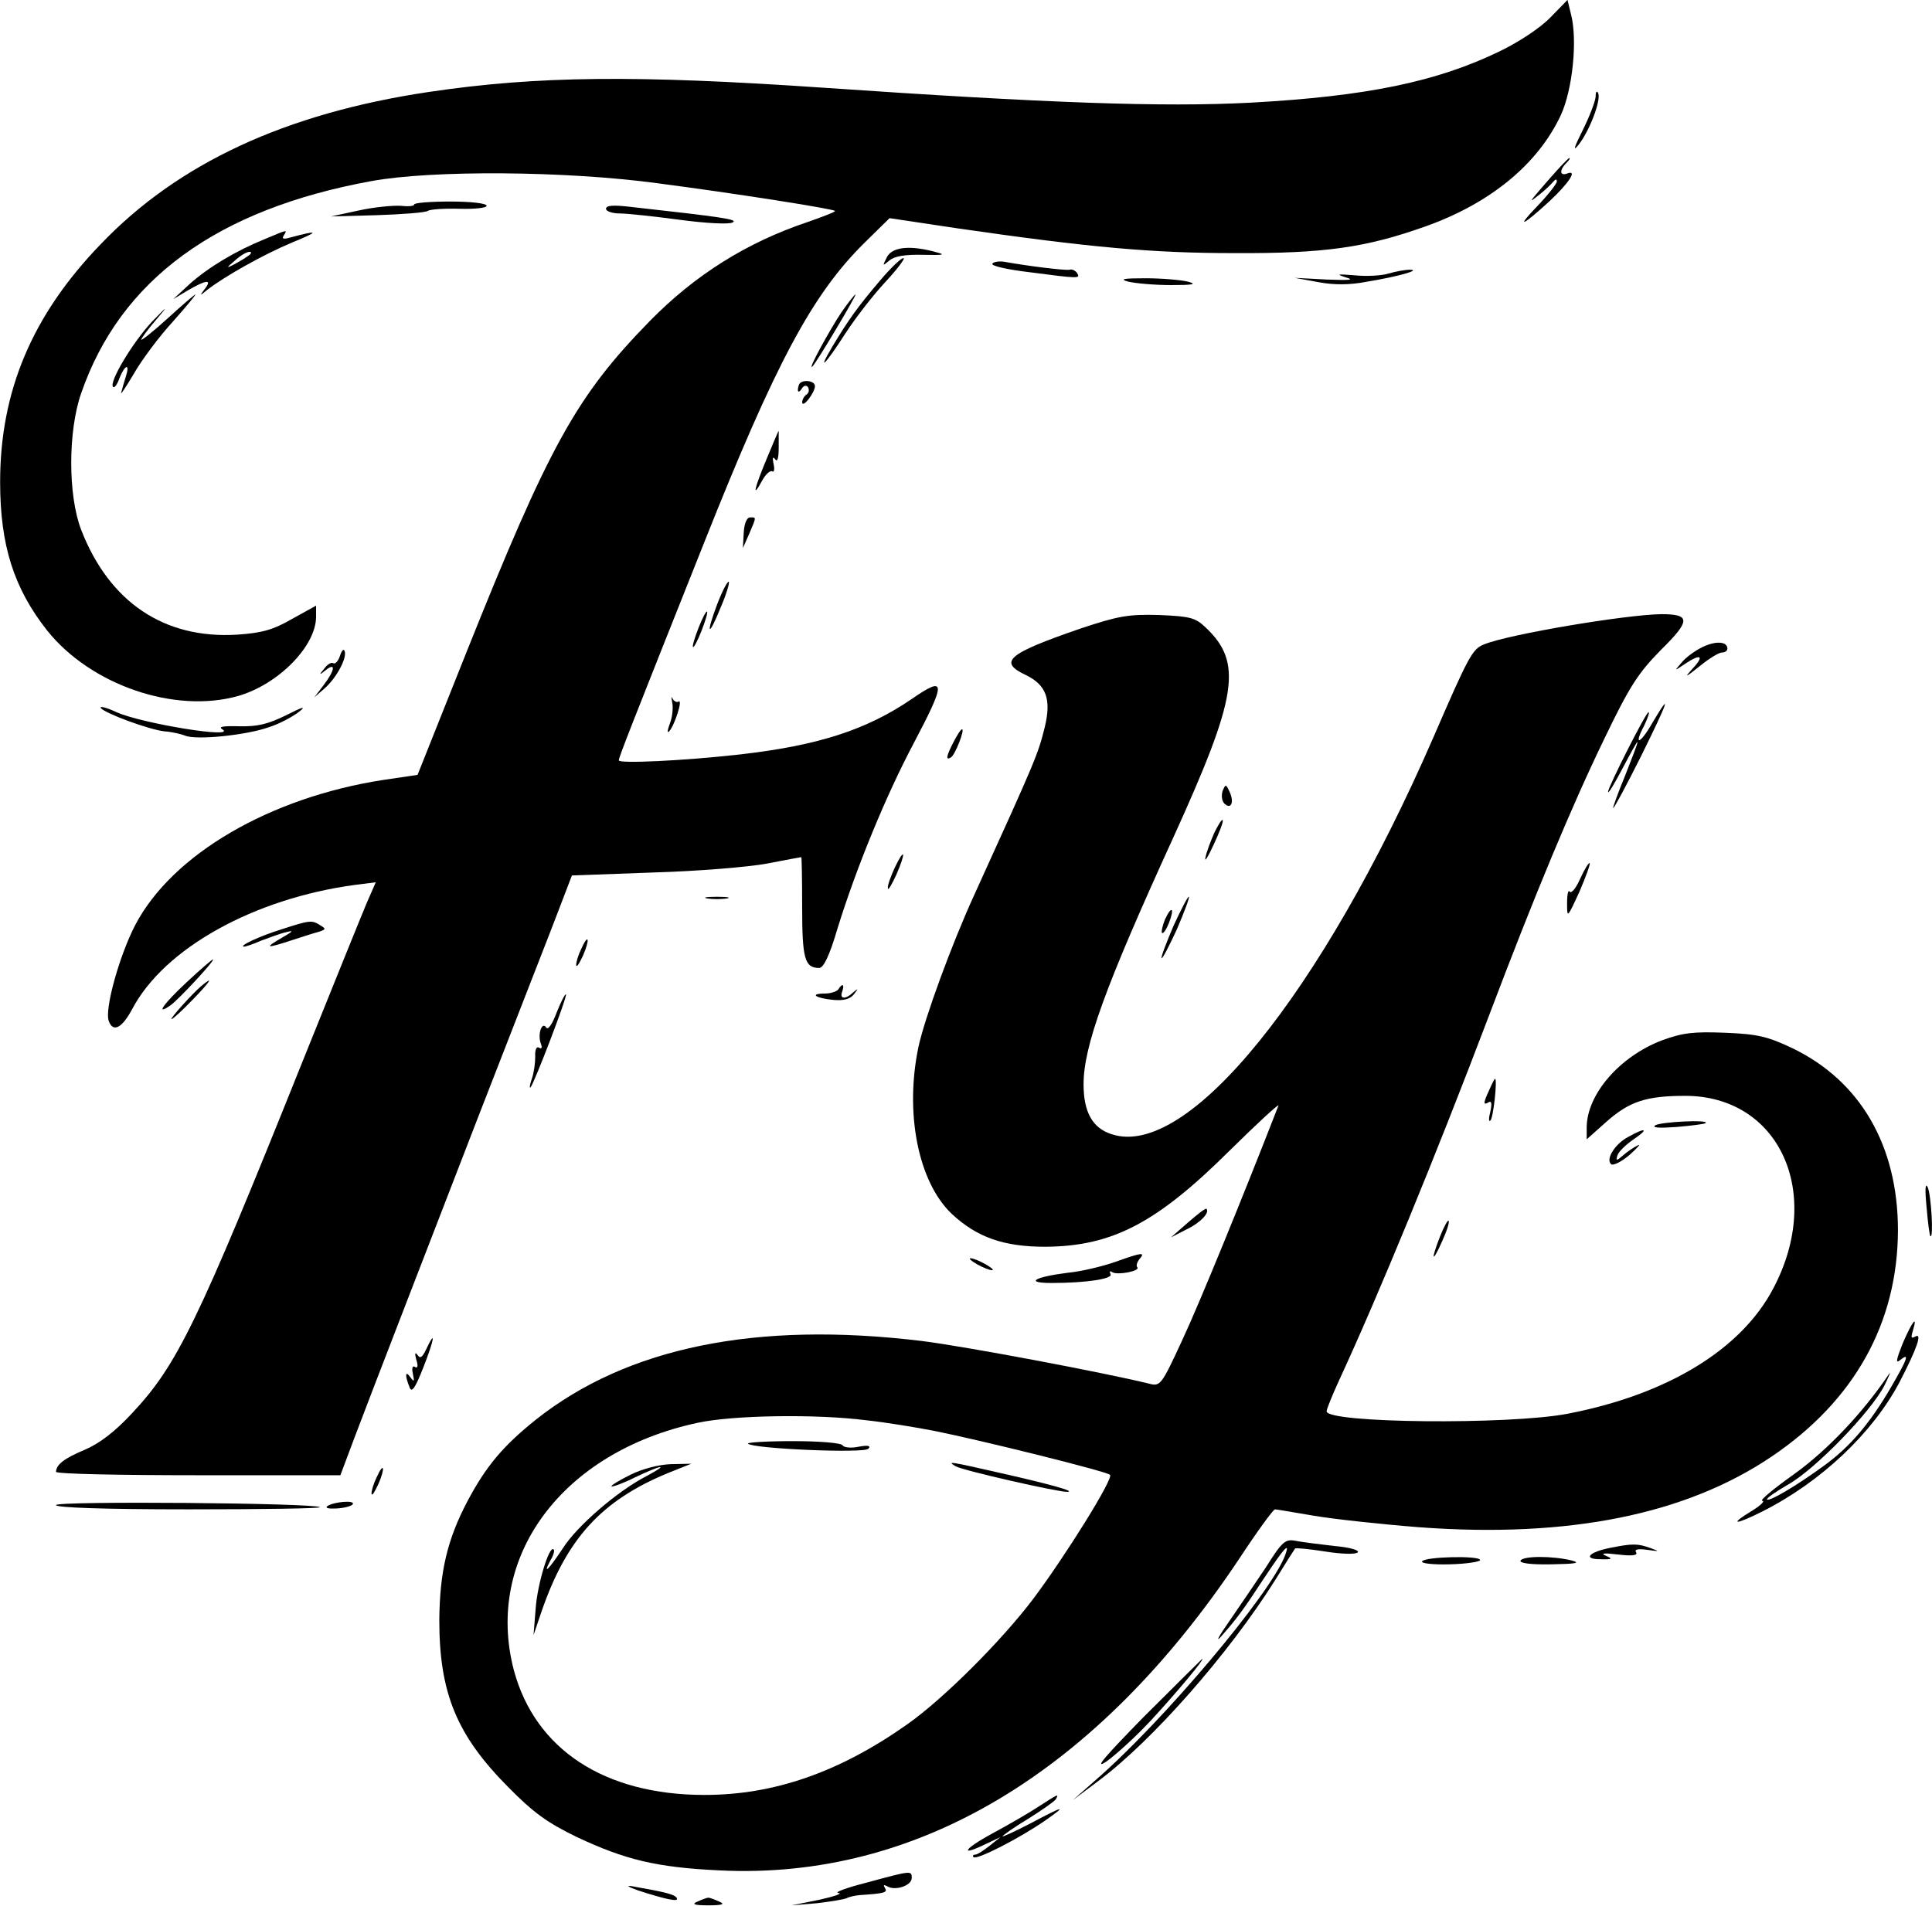
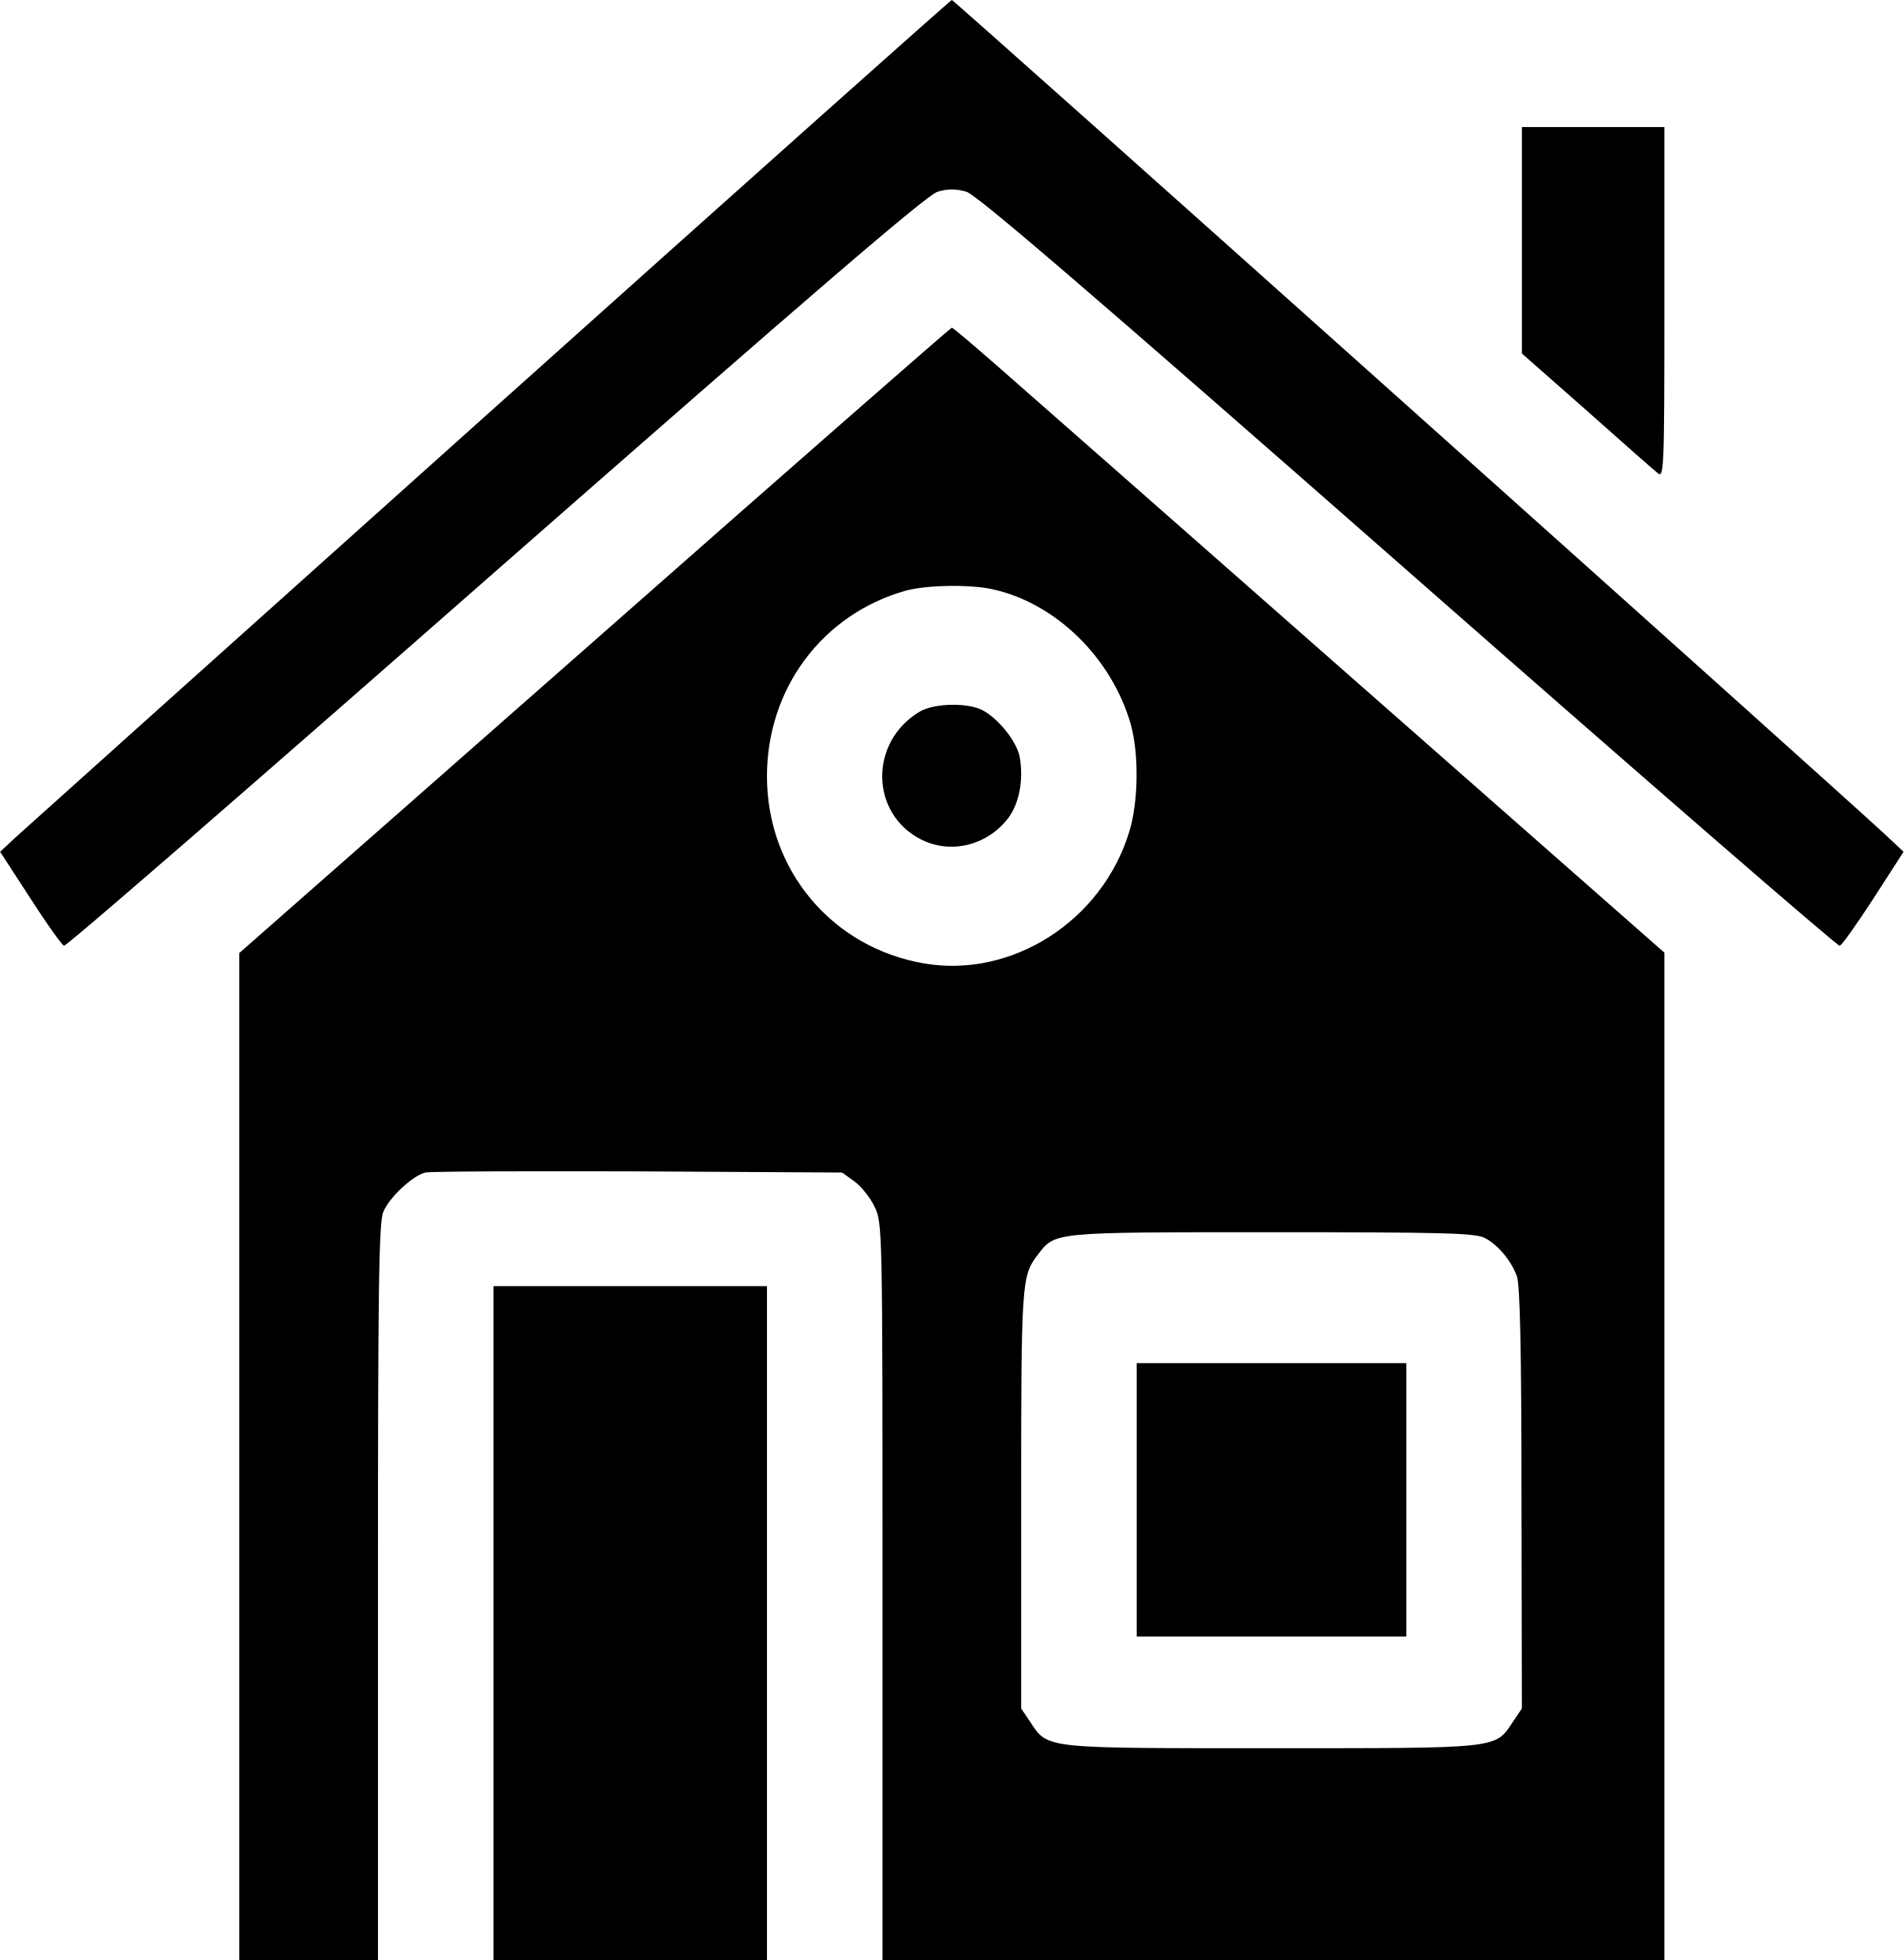
- <svg xmlns="http://www.w3.org/2000/svg" version="1.0" width="453.114pt" height="446.979pt" viewBox="0 0 453.114 446.979" preserveAspectRatio="xMidYMid meet">
-   <g transform="translate(-506.8696,633.0781) scale(0.1,-0.1)" fill="#000000" stroke="none">
-     <path d="M8705 6290 c-23 -24 -74 -58 -120 -80 -147 -71 -310 -105 -582 -120 -207 -11 -480 -1 -1003 35 -439 30 -670 28 -926 -10 -335 -50 -588 -167 -770 -358 -160 -166 -235 -344 -235 -557 0 -148 32 -249 110 -348 102 -128 299 -196 448 -154 94 27 182 116 183 185 l0 27 -56 -31 c-45 -26 -71 -33 -128 -37 -172 -11 -301 76 -367 246 -31 81 -31 231 0 320 92 267 319 432 681 498 142 26 455 24 670 -5 184 -24 412 -60 417 -65 2 -2 -27 -13 -64 -26 -143 -48 -264 -124 -370 -232 -173 -177 -236 -291 -433 -784 l-112 -281 -81 -12 c-265 -41 -494 -174 -581 -340 -37 -71 -73 -199 -62 -226 10 -27 31 -16 55 29 75 142 285 259 523 291 l48 6 -21 -48 c-11 -26 -79 -194 -151 -373 -246 -614 -294 -712 -400 -825 -39 -42 -75 -70 -110 -85 -50 -21 -67 -35 -68 -52 0 -5 150 -8 333 -8 l334 0 33 88 c28 75 203 527 290 752 125 322 162 415 189 486 l31 81 191 7 c105 3 225 13 267 21 42 8 78 15 80 15 1 0 2 -53 2 -118 0 -120 6 -142 40 -142 10 0 24 28 43 93 45 145 114 312 178 433 77 146 77 161 -4 105 -107 -73 -220 -109 -402 -130 -133 -15 -285 -22 -285 -14 0 7 23 66 201 513 167 420 253 581 376 702 l58 57 160 -24 c311 -45 457 -58 650 -58 210 -1 307 13 445 62 153 54 265 146 319 261 28 60 40 178 24 238 l-8 33 -40 -41z" />
-     <path d="M8811 6104 c-1 -12 -15 -48 -31 -80 -19 -38 -23 -50 -10 -34 26 32 54 105 47 122 -3 7 -6 4 -6 -8z" />
-     <path d="M8705 5914 c-53 -61 -54 -62 -25 -39 14 11 28 25 32 30 5 6 8 6 8 0 0 -5 -21 -32 -47 -59 -51 -53 -33 -45 30 13 45 42 66 74 42 65 -18 -7 -20 7 -3 24 7 7 10 12 7 12 -2 0 -22 -21 -44 -46z" />
-     <path d="M6040 5851 c0 -4 -15 -5 -32 -3 -18 1 -62 -3 -98 -11 l-65 -14 108 3 c59 2 113 6 119 10 6 4 40 6 75 5 35 -1 63 2 63 7 0 6 -38 10 -85 10 -47 0 -85 -3 -85 -7z" />
-     <path d="M6490 5841 c0 -6 15 -11 33 -11 17 0 81 -7 141 -15 60 -8 115 -11 123 -6 13 7 -19 12 -244 37 -36 4 -53 3 -53 -5z" />
-     <path d="M5690 5770 c-69 -28 -132 -66 -176 -105 l-39 -36 35 21 c43 25 57 26 39 3 -13 -17 -12 -17 6 -2 40 31 130 82 199 111 64 26 64 30 -3 12 -17 -5 -22 -4 -17 4 9 15 11 15 -44 -8z m-40 -40 c-8 -6 -24 -15 -35 -21 -16 -8 -15 -6 4 10 13 12 28 21 35 21 6 0 4 -5 -4 -10z" />
-     <path d="M7149 5728 c-11 -22 -11 -22 6 -8 12 10 37 14 79 13 47 -1 54 0 31 6 -61 17 -103 13 -116 -11z" />
-     <path d="M7133 5673 c-51 -60 -73 -90 -112 -155 -38 -64 -16 -42 30 30 24 37 66 91 93 120 27 29 47 55 44 57 -3 3 -28 -20 -55 -52z" />
-     <path d="M7396 5712 c-3 -5 37 -14 89 -20 114 -15 118 -15 110 -2 -4 6 -12 10 -18 8 -12 -2 -99 9 -149 18 -14 3 -29 1 -32 -4z" />
-     <path d="M8325 5689 c-16 -5 -52 -7 -80 -4 -40 3 -44 3 -20 -5 22 -6 9 -7 -45 -5 l-75 4 55 -10 c37 -7 74 -7 115 1 73 12 129 28 100 28 -11 0 -33 -4 -50 -9z" />
-     <path d="M7715 5670 c17 -4 62 -8 100 -8 52 0 62 2 40 8 -16 4 -61 8 -100 8 -52 0 -62 -2 -40 -8z" />
-     <path d="M5462 5584 c-34 -31 -62 -53 -62 -50 0 3 16 25 36 48 29 34 26 32 -11 -6 -45 -48 -102 -143 -91 -153 3 -3 10 6 15 21 13 32 25 35 15 4 -4 -13 -9 -30 -11 -38 -3 -8 10 11 29 43 18 32 59 87 91 122 32 36 56 65 54 65 -2 0 -31 -25 -65 -56z" />
-     <path d="M7042 5598 c-28 -42 -81 -139 -68 -127 9 8 105 169 101 169 -2 0 -17 -19 -33 -42z" />
-     <path d="M6945 5432 c-3 -3 -5 -10 -5 -16 0 -6 4 -5 9 3 5 8 11 9 15 3 3 -6 2 -13 -4 -17 -5 -3 -10 -12 -10 -18 1 -15 30 23 30 38 0 12 -25 16 -35 7z" />
-     <path d="M6867 5255 c-30 -72 -35 -96 -11 -52 8 15 19 25 24 22 4 -3 6 5 3 17 -3 15 -2 19 4 11 5 -7 8 3 8 28 0 21 0 39 0 39 -1 0 -13 -29 -28 -65z" />
-     <path d="M6813 5081 l-2 -36 15 34 c17 40 17 38 2 38 -8 0 -14 -15 -15 -36z" />
-     <path d="M6751 4914 c-28 -74 -21 -80 8 -8 13 30 21 57 19 60 -3 2 -15 -21 -27 -52z" />
-     <path d="M6707 4858 c-9 -23 -15 -43 -13 -45 2 -2 11 15 20 38 9 23 15 43 13 45 -2 2 -11 -15 -20 -38z" />
-     <path d="M7602 4856 c-171 -59 -193 -78 -127 -109 47 -23 60 -56 44 -122 -16 -64 -19 -72 -166 -395 -53 -116 -115 -286 -130 -354 -33 -156 -1 -318 78 -393 59 -55 122 -77 219 -77 157 1 261 55 433 226 66 65 117 112 114 105 -84 -216 -187 -468 -226 -551 -49 -106 -51 -108 -78 -101 -106 26 -429 87 -533 100 -388 47 -691 -15 -905 -185 -76 -61 -116 -108 -160 -191 -48 -91 -65 -167 -66 -279 0 -171 41 -270 161 -391 60 -61 92 -84 162 -118 113 -53 186 -71 334 -78 464 -23 885 230 1219 731 42 64 80 116 84 116 3 0 44 -7 91 -15 47 -8 158 -20 247 -27 351 -26 626 30 827 166 194 131 295 313 296 530 0 199 -88 351 -248 428 -57 27 -81 33 -157 36 -75 3 -100 0 -149 -18 -99 -38 -175 -126 -176 -203 l0 -29 46 41 c54 48 94 61 185 61 220 0 325 -227 207 -451 -75 -144 -249 -250 -484 -295 -138 -26 -564 -22 -564 6 0 5 13 37 29 72 93 201 227 527 351 854 109 288 195 494 271 651 60 125 80 155 133 209 70 69 70 84 1 84 -82 -1 -358 -47 -416 -71 -27 -11 -35 -25 -119 -219 -262 -601 -576 -989 -754 -930 -45 14 -66 52 -66 117 0 89 50 228 210 578 152 334 164 412 75 495 -23 22 -37 25 -108 28 -72 2 -95 -2 -185 -32z m-502 -1857 c47 -5 119 -17 160 -25 110 -22 404 -95 412 -103 9 -8 -103 -188 -180 -291 -75 -99 -210 -234 -295 -294 -160 -113 -313 -166 -476 -166 -235 0 -397 107 -447 292 -70 266 113 513 431 581 83 18 277 21 395 6z" />
-     <path d="M6823 2944 c12 -12 272 -23 282 -12 7 7 0 9 -22 5 -18 -4 -35 -2 -38 3 -3 6 -56 10 -117 10 -61 0 -109 -3 -105 -6z" />
-     <path d="M6547 2871 c-26 -13 -46 -25 -44 -27 2 -2 27 7 55 21 63 30 83 33 27 3 -68 -35 -163 -117 -196 -169 -33 -50 -49 -66 -29 -28 7 11 10 23 7 25 -10 10 -38 -81 -42 -139 l-5 -62 19 56 c59 171 141 260 296 324 l55 22 -48 -1 c-28 -1 -67 -11 -95 -25z" />
-     <path d="M7310 2891 c17 -10 242 -61 262 -60 20 1 -37 17 -156 44 -119 27 -128 29 -106 16z" />
-     <path d="M9062 4813 c-17 -8 -39 -24 -49 -36 -18 -21 -18 -21 7 -4 37 25 47 20 19 -10 -21 -23 -19 -23 16 5 22 18 45 32 52 32 7 0 13 4 13 9 0 17 -27 19 -58 4z" />
-     <path d="M5866 4792 c-4 -12 -11 -20 -16 -17 -4 3 -14 -3 -21 -13 -13 -15 -12 -16 4 -3 24 19 21 -1 -5 -35 l-22 -29 23 20 c28 24 54 72 48 88 -2 7 -7 2 -11 -11z" />
-     <path d="M6645 4684 c3 -12 1 -34 -5 -50 -6 -16 -7 -24 -2 -19 13 14 33 77 22 70 -4 -3 -11 1 -14 7 -3 7 -3 3 -1 -8z" />
-     <path d="M5305 4670 c8 -12 113 -51 150 -55 16 -1 38 -6 48 -10 26 -11 144 1 197 20 25 8 56 25 70 36 18 14 9 12 -30 -8 -43 -21 -67 -27 -110 -26 -38 1 -50 -1 -40 -7 36 -23 -187 13 -248 40 -23 11 -40 15 -37 10z" />
-     <path d="M8944 4635 c-29 -51 -45 -55 -19 -6 8 17 13 31 10 31 -6 0 -95 -176 -95 -187 1 -5 16 21 35 57 19 36 34 63 34 60 1 -3 -13 -38 -29 -79 -17 -41 -29 -75 -28 -76 2 -1 31 53 65 121 63 127 75 160 27 79z" />
-     <path d="M7305 4590 c-17 -33 -19 -44 -6 -36 10 6 33 66 26 66 -3 0 -11 -13 -20 -30z" />
-     <path d="M7936 4475 c-3 -10 -2 -23 4 -29 15 -15 24 1 13 26 -9 20 -10 20 -17 3z" />
-     <path d="M7917 4378 c-8 -18 -18 -44 -21 -58 -3 -14 5 -1 19 29 14 30 24 56 21 58 -2 2 -10 -11 -19 -29z" />
-     <path d="M7167 4295 c-9 -20 -17 -41 -16 -48 0 -7 9 8 20 32 23 53 20 66 -4 16z" />
-     <path d="M8775 4270 c-10 -23 -21 -36 -25 -31 -3 6 -6 -6 -6 -26 0 -37 0 -37 29 26 15 35 26 65 24 67 -2 2 -12 -14 -22 -36z" />
-     <path d="M6728 4223 c12 -2 32 -2 45 0 12 2 2 4 -23 4 -25 0 -35 -2 -22 -4z" />
-     <path d="M7821 4159 c-17 -40 -30 -74 -28 -76 2 -2 18 29 36 68 17 40 30 74 28 76 -2 2 -18 -29 -36 -68z" />
-     <path d="M7801 4174 c-6 -15 -9 -29 -7 -32 3 -2 10 8 16 23 14 36 7 43 -9 9z" />
-     <path d="M5730 4151 c-52 -16 -103 -40 -89 -41 4 0 22 6 40 14 19 7 45 17 59 20 19 5 16 2 -10 -13 -43 -25 -38 -26 26 -5 27 9 56 18 64 20 13 5 13 6 0 14 -20 13 -25 12 -90 -9z" />
-     <path d="M6432 4105 c-7 -14 -12 -31 -12 -38 1 -7 7 3 16 22 17 39 13 54 -4 16z" />
-     <path d="M5507 4027 c-55 -51 -75 -80 -39 -55 19 13 107 108 100 108 -2 0 -30 -24 -61 -53z" />
-     <path d="M5540 4017 c-22 -19 -74 -77 -69 -77 3 0 25 20 49 45 42 43 52 59 20 32z" />
-     <path d="M7035 4010 c-3 -5 -18 -10 -32 -10 -37 0 -22 -11 21 -15 24 -2 39 2 48 14 10 13 10 14 -2 4 -19 -18 -33 -16 -26 2 6 17 0 20 -9 5z" />
-     <path d="M6374 3955 c-10 -27 -20 -41 -24 -35 -10 16 -21 -15 -13 -37 4 -10 2 -14 -4 -10 -6 4 -10 -5 -9 -21 0 -15 -3 -38 -8 -52 -5 -14 -6 -23 -3 -20 8 8 87 214 83 218 -2 2 -12 -18 -22 -43z" />
-     <path d="M8562 3775 c-15 -32 -15 -38 -2 -30 7 4 8 -3 4 -22 -4 -15 -4 -25 0 -21 7 5 17 98 11 98 -1 0 -7 -11 -13 -25z" />
-     <path d="M8951 3691 c-9 -6 9 -7 50 -4 35 3 66 7 68 9 10 9 -105 3 -118 -5z" />
-     <path d="M8888 3664 c-31 -16 -54 -52 -41 -64 4 -5 24 5 43 21 19 17 28 27 20 23 -8 -4 -24 -14 -34 -23 -16 -14 -18 -14 -14 -1 2 8 19 25 38 38 37 25 29 29 -12 6z" />
-     <path d="M9587 3500 c3 -36 7 -67 9 -69 8 -8 2 95 -6 114 -6 13 -7 -4 -3 -45z" />
-     <path d="M7855 3463 l-40 -35 37 19 c32 15 55 40 46 48 -2 2 -21 -13 -43 -32z" />
-     <path d="M8446 3430 c-22 -56 -19 -65 5 -11 11 24 18 46 15 48 -2 2 -11 -14 -20 -37z" />
-     <path d="M7683 3370 c-29 -10 -78 -22 -110 -25 -79 -10 -102 -24 -38 -24 82 0 146 10 138 21 -3 7 -1 8 5 4 12 -7 66 3 58 12 -3 3 -1 11 5 19 15 17 6 16 -58 -7z" />
-     <path d="M7360 3365 c14 -8 30 -14 35 -14 6 0 -1 6 -15 14 -14 8 -29 14 -35 14 -5 0 1 -6 15 -14z" />
-     <path d="M9531 3179 c-15 -38 -17 -48 -6 -39 23 19 18 4 -21 -63 -50 -86 -97 -141 -158 -185 -63 -46 -127 -84 -133 -79 -2 3 20 18 49 35 63 35 194 170 226 232 12 25 17 36 10 26 -60 -89 -143 -177 -221 -233 -49 -35 -83 -63 -75 -63 7 0 -5 -12 -27 -25 -52 -32 -37 -32 27 0 137 69 259 184 322 304 41 79 54 117 36 106 -9 -5 -10 -2 -5 14 12 40 -2 21 -24 -30z" />
-     <path d="M6068 3165 c-9 -19 -14 -22 -20 -13 -6 8 -7 4 -3 -11 5 -15 3 -21 -3 -17 -6 4 -8 -3 -5 -16 4 -19 3 -20 -6 -8 -12 17 -13 4 -2 -23 5 -15 13 -4 33 47 25 64 30 92 6 41z" />
-     <path d="M5952 2865 c-7 -14 -12 -31 -12 -38 1 -7 7 3 16 22 17 39 13 54 -4 16z" />
-     <path d="M5200 2800 c0 -6 110 -10 312 -10 171 0 309 2 307 5 -10 10 -619 15 -619 5z" />
-     <path d="M5837 2798 c-7 -5 2 -7 21 -6 19 1 36 6 38 10 6 10 -43 6 -59 -4z" />
-     <path d="M8037 2653 c-25 -37 -64 -95 -87 -128 -23 -33 -31 -48 -18 -34 36 41 50 59 101 137 47 71 62 88 50 55 -33 -90 -288 -393 -448 -531 l-50 -44 60 45 c126 94 305 297 415 472 24 39 45 72 46 73 1 2 33 -1 71 -7 38 -6 71 -7 76 -2 5 5 -19 12 -55 15 -34 4 -75 9 -90 12 -25 5 -32 -1 -71 -63z" />
-     <path d="M8847 2700 c-52 -10 -67 -27 -25 -27 28 -1 30 1 13 8 -14 6 -4 7 29 3 33 -4 46 -2 42 5 -5 7 4 9 26 6 29 -4 30 -4 8 4 -30 11 -43 11 -93 1z" />
-     <path d="M8404 2668 c-3 -5 26 -8 65 -7 39 1 71 6 71 10 0 11 -130 8 -136 -3z" />
-     <path d="M8635 2670 c-4 -6 22 -10 72 -9 57 1 70 3 48 9 -45 11 -113 11 -120 0z" />
-     <path d="M7751 2303 c-89 -91 -119 -125 -88 -105 24 17 73 62 107 99 59 64 126 144 118 142 -1 -1 -63 -62 -137 -136z" />
-     <path d="M7505 2093 c-21 -14 -71 -43 -110 -64 -68 -37 -77 -55 -12 -23 l32 15 -25 -20 c-14 -11 -29 -21 -34 -21 -5 0 -7 -3 -4 -6 8 -7 109 45 168 86 53 37 46 36 -37 -8 -35 -18 -63 -31 -63 -29 0 2 27 21 60 41 32 20 62 41 65 46 8 14 5 12 -40 -17z" />
-     <path d="M7100 1914 c-47 -12 -76 -23 -65 -24 11 -1 -9 -8 -45 -16 l-65 -13 60 5 c33 4 64 9 70 12 5 3 19 6 30 7 59 4 66 6 59 17 -4 7 -3 8 5 4 18 -12 58 1 58 19 0 18 0 18 -107 -11z" />
-     <path d="M6565 1896 c65 -21 97 -28 91 -18 -5 9 -27 14 -106 28 -14 2 -7 -2 15 -10z" />
-     <path d="M6705 1870 c-15 -6 -9 -9 25 -9 34 0 40 3 25 9 -11 5 -22 9 -25 9 -3 0 -14 -4 -25 -9z" />
+ <svg xmlns="http://www.w3.org/2000/svg" version="1.0" width="494.242pt" height="509pt" viewBox="0 0 494.242 509" preserveAspectRatio="xMidYMid meet">
+   <g transform="translate(-8.870697,509) scale(0.1,-0.1)" fill="#000000" stroke="none">
+     <path d="M1365 4024 c-655 -587 -1209 -1084 -1233 -1106 l-43 -40 78 -120 c43 -67 83 -123 88 -124 6 -2 509 435 1120 972 824 723 1120 978 1148 986 27 8 47 8 75 0 28 -9 316 -256 1147 -986 611 -537 1115 -974 1120 -972 6 1 45 57 88 123 l78 121 -48 45 c-141 131 -2417 2167 -2423 2167 -3 0 -541 -480 -1195 -1066z" />
+     <path d="M4040 4466 l0 -294 168 -148 c92 -82 175 -155 185 -163 16 -13 17 11 17 443 l0 456 -185 0 -185 0 0 -294z" />
+     <path d="M1633 3427 l-923 -812 0 -1307 0 -1308 180 0 180 0 0 955 c0 780 2 962 14 988 15 37 76 94 109 102 12 3 261 4 552 3 l530 -3 32 -23 c17 -12 41 -42 52 -65 21 -43 21 -51 21 -1000 l0 -957 1015 0 1015 0 0 1308 0 1308 -807 710 c-443 390 -858 755 -922 811 -64 56 -118 102 -121 102 -3 0 -420 -365 -927 -812z m1036 132 c162 -37 305 -177 355 -348 22 -77 21 -204 -4 -283 -71 -230 -304 -379 -532 -340 -239 41 -408 242 -408 486 0 228 144 421 360 482 55 15 170 17 229 3z m1275 -1684 c34 -18 67 -57 83 -99 8 -22 12 -185 12 -577 l1 -546 -23 -34 c-47 -71 -31 -69 -627 -69 -596 0 -580 -2 -627 69 l-23 34 0 542 c0 562 1 581 42 635 47 61 32 60 608 60 445 0 529 -2 554 -15z" />
+     <path d="M2475 3241 c-130 -79 -127 -264 5 -331 77 -39 171 -16 226 55 29 38 41 101 30 160 -8 40 -55 99 -97 121 -40 20 -127 18 -164 -5z" />
+     <path d="M3040 1195 l0 -355 350 0 350 0 0 355 0 355 -350 0 -350 0 0 -355z" />
+     <path d="M1370 875 l0 -875 355 0 355 0 0 875 0 875 -355 0 -355 0 0 -875z" />
  </g>
</svg>
